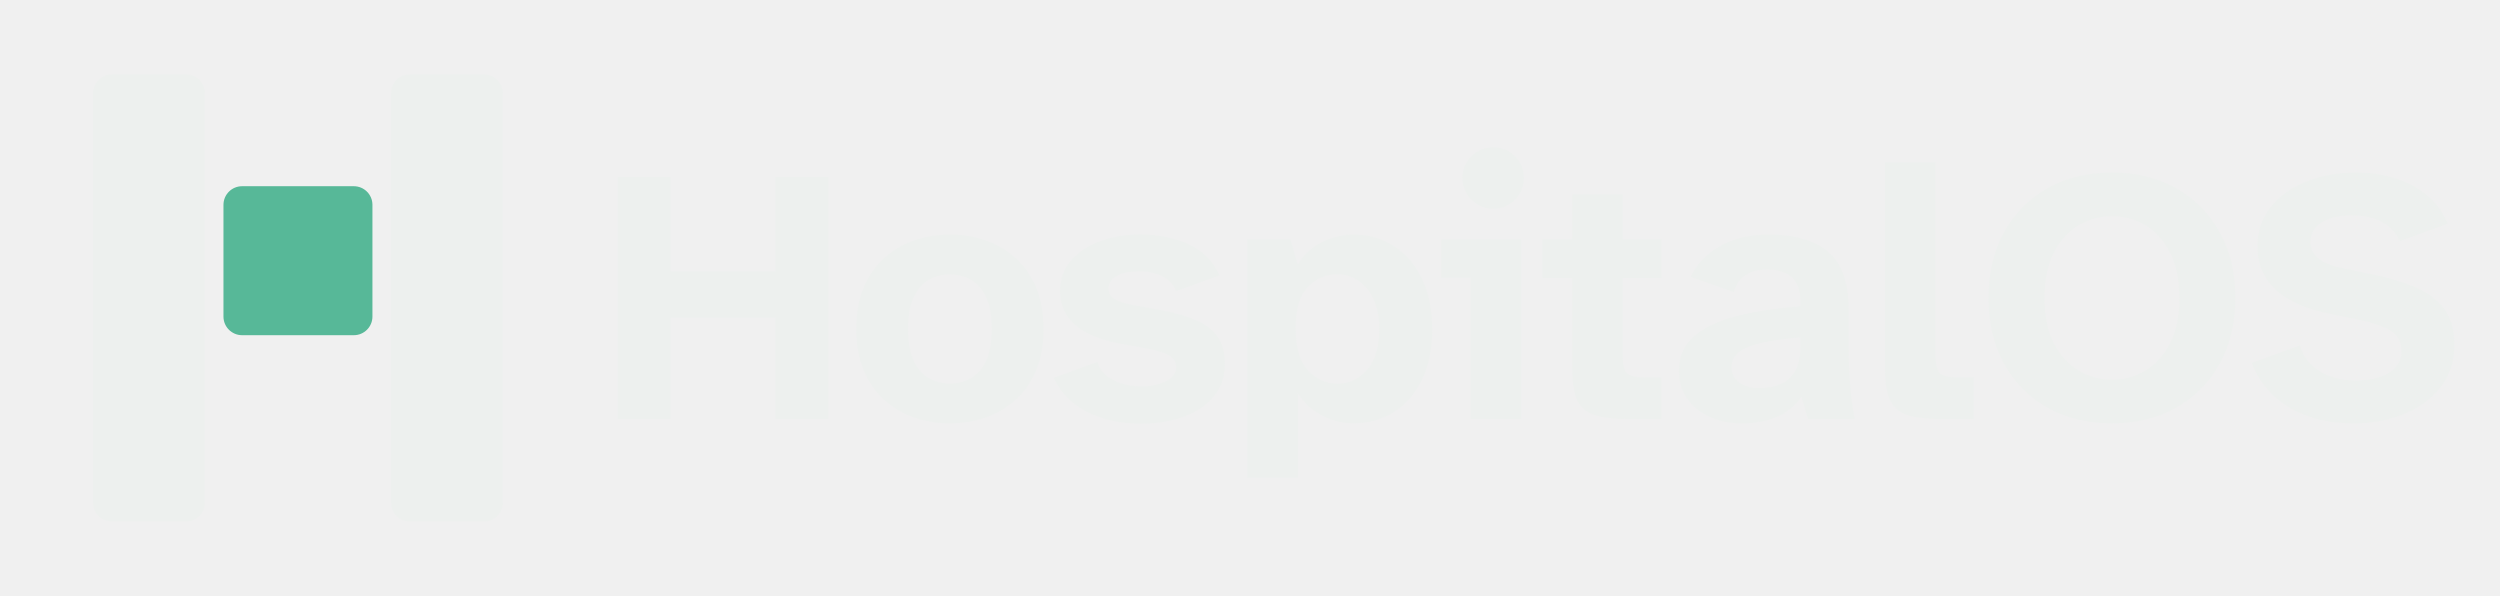
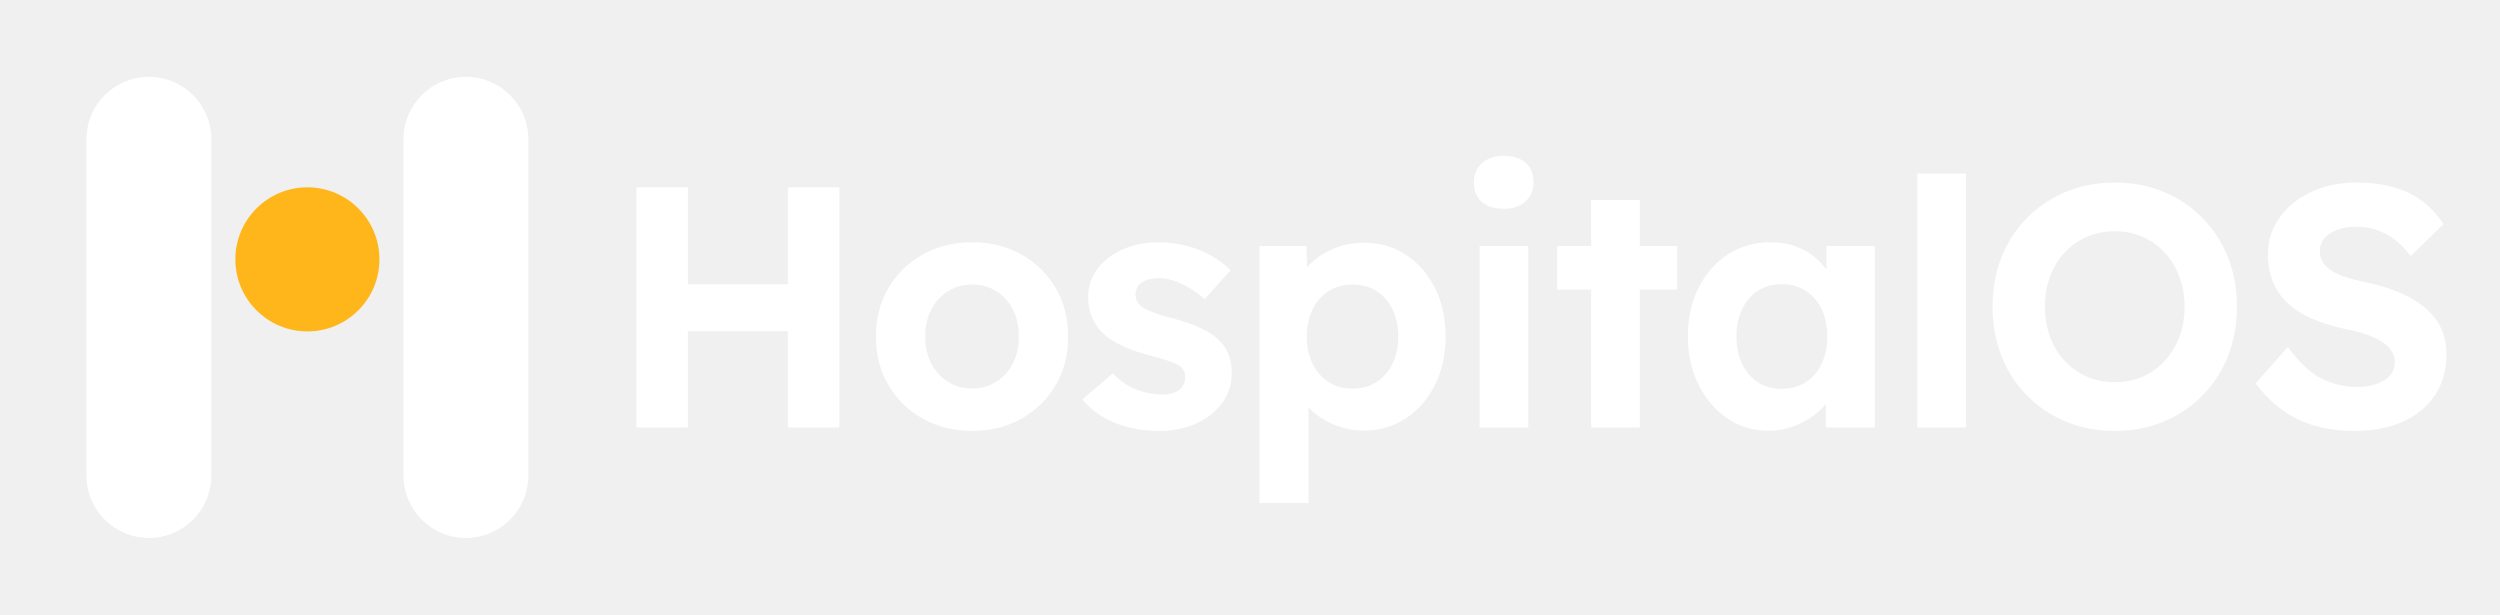
- <svg xmlns="http://www.w3.org/2000/svg" viewBox="0 0 1074 256" role="img" aria-labelledby="t">
+ <svg xmlns="http://www.w3.org/2000/svg" viewBox="0 0 1041 256" role="img" aria-labelledby="t">
  <g id="symbole">
-     <path fill="#EDF0EE" d="M48 32h32a8 8 0 0 1 8 8v176a8 8 0 0 1-8 8H48a8 8 0 0 1-8-8V40a8 8 0 0 1 8-8Z M176 32h32a8 8 0 0 1 8 8v176a8 8 0 0 1-8 8h-32a8 8 0 0 1-8-8V40a8 8 0 0 1 8-8Z" />
-     <path fill="#57B898" d="M104 80h48a8 8 0 0 1 8 8v48a8 8 0 0 1-8 8h-48a8 8 0 0 1-8-8V88a8 8 0 0 1 8-8Z" />
+     <path fill="#FFFFFF" d="M62 32a26 26 0 0 1 26 26v140a26 26 0 0 1-52 0V58a26 26 0 0 1 26-26Z M194 32a26 26 0 0 1 26 26v140a26 26 0 0 1-52 0V58a26 26 0 0 1 26-26Z" />
+     <path fill="#FFB61A" d="M128 78a30 30 0 1 1 0 60a30 30 0 1 1 0-60Z" />
  </g>
  <g id="logotype">
-     <path fill="#EDF0EE" transform="translate(256 180)" d="M9.361 0.0V-104.0H32.091V-63.453H77.095V-104.0H99.826V0.0H77.095V-43.505H32.091V0.0Z M152.079 1.868Q144.246 1.868 137.074 -0.53Q129.903 -2.929 124.215 -7.896Q118.528 -12.864 115.195 -20.556Q111.862 -28.248 111.862 -38.679Q111.862 -49.237 115.195 -56.865Q118.528 -64.494 124.215 -69.461Q129.903 -74.429 137.074 -76.827Q144.246 -79.226 152.079 -79.226Q159.912 -79.226 167.083 -76.827Q174.254 -74.429 179.942 -69.461Q185.629 -64.494 188.962 -56.865Q192.295 -49.237 192.295 -38.679Q192.295 -28.248 188.962 -20.556Q185.629 -12.864 179.942 -7.896Q174.254 -2.929 167.083 -0.53Q159.912 1.868 152.079 1.868ZM152.079 -15.219Q156.983 -15.219 161.06 -17.495Q165.137 -19.772 167.599 -24.939Q170.061 -30.106 170.061 -38.679Q170.061 -47.252 167.599 -52.418Q165.137 -57.585 161.06 -59.862Q156.983 -62.139 152.079 -62.139Q147.204 -62.139 143.112 -59.862Q139.02 -57.585 136.558 -52.418Q134.097 -47.252 134.097 -38.679Q134.097 -30.106 136.558 -24.939Q139.02 -19.772 143.112 -17.495Q147.204 -15.219 152.079 -15.219Z M234.078 1.995Q225.359 1.995 217.886 -0.297Q210.413 -2.588 204.974 -6.996Q199.534 -11.404 196.761 -17.69L215.444 -24.511Q216.903 -19.393 222.314 -16.693Q227.724 -13.992 234.36 -13.992Q240.218 -13.992 244.752 -16.123Q249.287 -18.254 249.287 -22.312Q249.287 -25.27 246.504 -27.158Q243.721 -29.046 236.676 -30.281L224.231 -32.558Q216.933 -33.989 211.338 -36.796Q205.743 -39.603 202.58 -44.123Q199.418 -48.643 199.418 -54.958Q199.418 -62.918 204.288 -68.328Q209.158 -73.738 217.006 -76.511Q224.853 -79.284 233.835 -79.284Q244.752 -79.284 254.142 -75.251Q263.532 -71.218 267.872 -61.701L249.248 -54.909Q247.477 -59.23 243.336 -61.327Q239.196 -63.424 233.28 -63.424Q226.994 -63.424 223.603 -61.395Q220.212 -59.366 220.212 -56.028Q220.212 -53.216 222.533 -51.655Q224.853 -50.093 230.283 -49.042L243.234 -46.638Q252.342 -44.926 258.321 -42.216Q264.301 -39.506 267.254 -35.069Q270.207 -30.632 270.207 -23.694Q270.207 -15.296 265.308 -9.546Q260.409 -3.795 252.25 -0.9Q244.091 1.995 234.078 1.995Z M279.86 25.222V-77.222H298.338L301.54 -66.343Q304.001 -70.644 307.899 -73.49Q311.796 -76.336 316.354 -77.781Q320.913 -79.226 325.341 -79.226Q335.1 -79.226 342.778 -74.288Q350.455 -69.35 354.858 -60.271Q359.261 -51.192 359.261 -38.552Q359.261 -25.942 354.858 -16.848Q350.455 -7.755 342.778 -2.943Q335.1 1.868 325.341 1.868Q320.913 1.868 316.354 0.36Q311.796 -1.148 307.899 -4.072Q304.001 -6.996 301.54 -11.171V25.222ZM318.626 -15.16Q326.061 -15.16 331.296 -21.144Q336.531 -27.129 336.531 -38.552Q336.531 -49.752 331.296 -55.975Q326.061 -62.198 318.626 -62.198Q311.066 -62.198 305.831 -56.734Q300.596 -51.27 300.596 -38.932Q300.596 -26.749 305.831 -20.955Q311.066 -15.16 318.626 -15.16Z M375.725 0.0V-60.719H363.212V-77.222H397.531V0.0ZM385.446 -90.338Q380.036 -90.338 376.144 -94.231Q372.251 -98.123 372.251 -103.503Q372.251 -109.099 376.144 -112.913Q380.036 -116.728 385.416 -116.728Q391.012 -116.728 394.826 -112.897Q398.641 -109.066 398.641 -103.533Q398.641 -98.123 394.81 -94.231Q390.979 -90.338 385.446 -90.338Z M443.625 0.0Q434.537 0.0 429.238 -1.606Q423.94 -3.211 421.702 -7.857Q419.464 -12.504 419.464 -21.329V-60.592H406.639V-77.222H419.464V-96.527H441.144V-77.222H457.812V-60.592H441.144V-26.798Q441.144 -21.144 443.129 -19.495Q445.114 -17.846 450.728 -17.846H457.812V0.0Z M491.957 1.868Q484.639 1.868 478.553 -0.89Q472.466 -3.649 468.871 -8.68Q465.275 -13.71 465.275 -20.716Q465.275 -29.902 471.722 -35.507Q478.168 -41.112 489.952 -44.162Q501.736 -47.213 517.48 -48.39V-50.677Q517.48 -57.537 513.768 -60.889Q510.055 -64.241 503.02 -64.241Q497.756 -64.241 493.937 -61.808Q490.117 -59.376 488.872 -54.53L470.316 -61.049Q473.936 -69.038 482.713 -74.132Q491.49 -79.226 503.945 -79.226Q520.613 -79.226 529.385 -71.836Q538.157 -64.445 538.157 -47.174V-29.999Q538.157 -24.754 538.483 -19.096Q538.809 -13.438 539.446 -8.461Q540.084 -3.484 540.833 0.0H520.749L517.888 -9.575Q513.734 -3.561 507.146 -0.847Q500.558 1.868 491.957 1.868ZM499.722 -13.243Q504.811 -13.243 508.839 -14.917Q512.868 -16.591 515.174 -20.638Q517.48 -24.686 517.48 -31.76V-35.049Q503.409 -33.999 495.63 -31.182Q487.85 -28.365 487.85 -22.166Q487.85 -18.138 491.154 -15.69Q494.457 -13.243 499.722 -13.243Z M578.062 0.0Q569.003 0.0 563.69 -1.62Q558.377 -3.24 556.11 -7.843Q553.843 -12.445 553.843 -21.154V-110.228H575.522V-26.506Q575.522 -21.144 577.571 -19.495Q579.619 -17.846 585.506 -17.846H591.938V0.0Z M651.284 1.868Q635.579 1.868 623.606 -4.87Q611.632 -11.609 604.943 -23.752Q598.253 -35.896 598.253 -52.0Q598.253 -68.104 604.943 -80.248Q611.632 -92.391 623.606 -99.13Q635.579 -105.868 651.284 -105.868Q666.99 -105.868 678.9 -99.13Q690.81 -92.391 697.563 -80.248Q704.316 -68.104 704.316 -52.0Q704.316 -35.896 697.563 -23.752Q690.81 -11.609 678.9 -4.87Q666.99 1.868 651.284 1.868ZM651.284 -16.882Q659.263 -16.882 665.817 -20.872Q672.371 -24.861 676.316 -32.67Q680.262 -40.479 680.262 -52.0Q680.262 -63.521 676.316 -71.33Q672.371 -79.139 665.817 -83.128Q659.263 -87.118 651.284 -87.118Q643.461 -87.118 636.83 -83.128Q630.198 -79.139 626.253 -71.33Q622.307 -63.521 622.307 -52.0Q622.307 -40.479 626.253 -32.67Q630.198 -24.861 636.83 -20.872Q643.461 -16.882 651.284 -16.882Z M755.372 1.868Q744.532 1.868 735.741 -1.158Q726.949 -4.184 720.736 -10.013Q714.523 -15.841 711.341 -24.122L732.067 -31.605Q733.4 -26.856 736.796 -23.485Q740.192 -20.113 745.165 -18.308Q750.137 -16.503 755.995 -16.503Q761.201 -16.503 765.618 -17.768Q770.036 -19.033 772.843 -21.894Q775.65 -24.754 775.65 -29.464Q775.65 -34.835 771.34 -37.716Q767.029 -40.596 757.231 -42.668L744.357 -45.305Q734.685 -47.329 727.888 -51.071Q721.091 -54.812 717.462 -60.577Q713.832 -66.343 713.832 -74.254Q713.832 -81.649 717.155 -87.512Q720.478 -93.374 726.326 -97.456Q732.174 -101.538 739.862 -103.703Q747.549 -105.868 756.403 -105.868Q764.635 -105.868 772.337 -103.577Q780.039 -101.285 786.164 -96.498Q792.29 -91.71 795.53 -83.877L774.93 -76.394Q773.412 -80.063 770.449 -82.52Q767.487 -84.977 763.478 -86.237Q759.469 -87.497 754.516 -87.497Q749.388 -87.497 745.296 -86.213Q741.204 -84.928 738.884 -82.359Q736.563 -79.79 736.563 -76.112Q736.563 -71.782 739.876 -69.053Q743.189 -66.323 749.339 -64.99L763.468 -62.071Q773.432 -59.989 781.304 -56.739Q789.176 -53.489 793.778 -47.602Q798.381 -41.715 798.381 -31.897Q798.381 -21.047 792.333 -13.501Q786.286 -5.955 776.531 -2.043Q766.776 1.868 755.372 1.868Z" />
+     <path fill="#FFFFFF" transform="translate(252 178)" d="M76.063 0.0V-100.0H97.492V0.0ZM13 0.0V-100.0H34.429V0.0ZM21.603 -40.095 21.659 -59.619H87.032V-40.095Z M152.849 1.429Q141.294 1.429 132.234 -3.671Q123.175 -8.77 117.952 -17.611Q112.73 -26.452 112.73 -37.849Q112.73 -49.246 117.952 -58.087Q123.175 -66.929 132.234 -72.028Q141.294 -77.127 152.849 -77.127Q164.318 -77.127 173.349 -72.028Q182.381 -66.929 187.576 -58.087Q192.77 -49.246 192.77 -37.849Q192.77 -26.452 187.576 -17.611Q182.381 -8.77 173.349 -3.671Q164.318 1.429 152.849 1.429ZM152.849 -16.223Q158.452 -16.223 162.877 -19.052Q167.301 -21.881 169.801 -26.778Q172.301 -31.675 172.214 -37.849Q172.301 -44.167 169.801 -49.063Q167.301 -53.96 162.877 -56.746Q158.452 -59.531 152.849 -59.531Q147.191 -59.531 142.722 -56.702Q138.254 -53.873 135.727 -48.976Q133.199 -44.079 133.286 -37.849Q133.199 -31.675 135.727 -26.778Q138.254 -21.881 142.722 -19.052Q147.191 -16.223 152.849 -16.223Z M230.762 1.429Q220.167 1.429 211.956 -2.052Q203.746 -5.532 198.69 -11.683L211.357 -22.532Q215.754 -17.921 221.159 -15.818Q226.564 -13.714 232.048 -13.714Q234.175 -13.714 235.944 -14.191Q237.714 -14.667 238.968 -15.647Q240.222 -16.627 240.885 -17.941Q241.547 -19.254 241.547 -20.897Q241.547 -24.0 239 -25.786Q237.627 -26.619 234.611 -27.694Q231.595 -28.77 226.794 -30Q219.563 -31.865 214.528 -34.357Q209.492 -36.849 206.468 -40.055Q203.825 -42.936 202.464 -46.456Q201.103 -49.976 201.103 -54.278Q201.103 -59.436 203.425 -63.615Q205.746 -67.794 209.806 -70.833Q213.865 -73.873 219.155 -75.5Q224.444 -77.127 230.238 -77.127Q236.191 -77.127 241.738 -75.726Q247.286 -74.325 252.076 -71.694Q256.865 -69.064 260.421 -65.46L249.548 -53.397Q246.945 -55.833 243.73 -57.821Q240.516 -59.809 237.147 -60.98Q233.778 -62.151 230.952 -62.151Q228.508 -62.151 226.607 -61.718Q224.707 -61.286 223.425 -60.393Q222.143 -59.5 221.48 -58.202Q220.818 -56.905 220.818 -55.262Q220.905 -53.683 221.663 -52.29Q222.421 -50.897 223.905 -49.921Q225.365 -49 228.48 -47.825Q231.595 -46.651 236.897 -45.286Q243.762 -43.429 248.516 -41.131Q253.27 -38.833 256.095 -35.81Q258.619 -33.262 259.762 -29.968Q260.905 -26.675 260.905 -22.691Q260.905 -15.706 256.929 -10.246Q252.953 -4.786 246.143 -1.679Q239.333 1.429 230.762 1.429Z M272.46 31.429V-75.556H291.984L292.596 -58.524L288.921 -59.81Q289.834 -64.373 293.778 -68.274Q297.722 -72.175 303.564 -74.564Q309.405 -76.952 315.881 -76.952Q325.746 -76.952 333.409 -71.925Q341.072 -66.897 345.504 -58.099Q349.937 -49.302 349.937 -37.849Q349.937 -26.54 345.52 -17.698Q341.103 -8.857 333.385 -3.786Q325.667 1.286 315.865 1.286Q309.349 1.286 303.401 -1.218Q297.453 -3.722 293.334 -7.837Q289.215 -11.952 288.103 -16.714L292.873 -18.714V31.429ZM311.27 -16.175Q316.897 -16.175 321.151 -18.905Q325.405 -21.635 327.821 -26.516Q330.238 -31.397 330.238 -37.849Q330.238 -44.302 327.865 -49.167Q325.492 -54.032 321.238 -56.762Q316.984 -59.492 311.27 -59.492Q305.556 -59.492 301.274 -56.805Q296.992 -54.119 294.576 -49.21Q292.159 -44.302 292.159 -37.849Q292.159 -31.397 294.576 -26.516Q296.992 -21.635 301.274 -18.905Q305.556 -16.175 311.27 -16.175Z M364.111 0.0V-75.556H384.381V0.0ZM374.143 -91.071Q368.262 -91.071 364.996 -93.944Q361.73 -96.817 361.73 -102.079Q361.73 -106.945 365.067 -110.016Q368.405 -113.088 374.143 -113.088Q380.024 -113.088 383.29 -110.214Q386.556 -107.341 386.556 -102.079Q386.556 -97.214 383.219 -94.143Q379.881 -91.071 374.143 -91.071Z M410.547 0.0V-94.754H430.818V0.0ZM396.421 -57.381V-75.556H446.357V-57.381Z M484.278 1.373Q474.881 1.373 467.321 -3.742Q459.762 -8.857 455.302 -17.742Q450.841 -26.627 450.841 -37.937Q450.841 -49.389 455.317 -58.23Q459.794 -67.071 467.555 -72.099Q475.317 -77.127 485.175 -77.127Q490.754 -77.127 495.389 -75.524Q500.024 -73.921 503.528 -71.044Q507.032 -68.167 509.417 -64.417Q511.801 -60.667 512.817 -56.373L508.532 -57.127V-75.556H528.667V0.0H508.254V-18.19L512.849 -18.579Q511.77 -14.611 509.182 -10.996Q506.595 -7.381 502.774 -4.635Q498.952 -1.889 494.274 -0.258Q489.595 1.373 484.278 1.373ZM489.857 -16.088Q495.571 -16.088 499.853 -18.818Q504.135 -21.548 506.508 -26.472Q508.881 -31.397 508.881 -37.937Q508.881 -44.389 506.508 -49.298Q504.135 -54.206 499.853 -56.936Q495.571 -59.666 489.857 -59.666Q484.23 -59.666 480.02 -56.936Q475.81 -54.206 473.437 -49.298Q471.064 -44.389 471.064 -37.937Q471.064 -31.397 473.437 -26.472Q475.81 -21.548 480.02 -18.818Q484.23 -16.088 489.857 -16.088Z M546.349 0.0V-105.714H566.619V0.0Z M628.643 1.429Q617.571 1.429 608.282 -2.429Q598.992 -6.286 592.099 -13.242Q585.206 -20.198 581.452 -29.639Q577.698 -39.079 577.698 -50.278Q577.698 -61.532 581.452 -70.944Q585.206 -80.357 592.099 -87.314Q598.992 -94.27 608.282 -98.127Q617.571 -101.984 628.587 -101.984Q639.659 -101.984 648.921 -98.127Q658.183 -94.27 665.076 -87.27Q671.968 -80.27 675.722 -70.857Q679.476 -61.444 679.476 -50.333Q679.476 -39.167 675.722 -29.726Q671.968 -20.286 665.076 -13.286Q658.183 -6.286 648.921 -2.429Q639.659 1.429 628.643 1.429ZM628.587 -18.85Q634.929 -18.85 640.222 -21.175Q645.516 -23.5 649.417 -27.762Q653.317 -32.024 655.484 -37.75Q657.651 -43.476 657.651 -50.278Q657.651 -57.079 655.484 -62.805Q653.317 -68.532 649.417 -72.793Q645.516 -77.055 640.222 -79.381Q634.929 -81.706 628.587 -81.706Q622.246 -81.706 616.953 -79.381Q611.659 -77.055 607.715 -72.837Q603.77 -68.619 601.647 -62.893Q599.524 -57.167 599.524 -50.278Q599.524 -43.476 601.647 -37.707Q603.77 -31.937 607.715 -27.719Q611.659 -23.5 616.953 -21.175Q622.246 -18.85 628.587 -18.85Z M728.468 1.429Q719.103 1.429 711.508 -0.853Q703.913 -3.135 697.936 -7.575Q691.96 -12.016 687.254 -18.333L700.659 -33.532Q707.714 -23.865 714.671 -20.369Q721.627 -16.873 729.706 -16.873Q734.079 -16.873 737.619 -18.115Q741.159 -19.357 743.174 -21.635Q745.19 -23.913 745.19 -27.048Q745.19 -29.341 744.194 -31.238Q743.198 -33.135 741.329 -34.631Q739.46 -36.127 736.841 -37.337Q734.222 -38.548 731.091 -39.456Q727.96 -40.365 724.325 -41.055Q716.278 -42.794 710.286 -45.476Q704.293 -48.159 700.27 -52.071Q696.246 -55.984 694.305 -60.996Q692.365 -66.008 692.365 -72.262Q692.365 -78.762 695.286 -84.238Q698.206 -89.714 703.238 -93.694Q708.27 -97.675 714.917 -99.829Q721.563 -101.984 729.016 -101.984Q738.119 -101.984 744.992 -99.956Q751.865 -97.929 756.921 -94.028Q761.976 -90.127 765.429 -84.635L751.794 -71.365Q748.825 -75.413 745.309 -78.127Q741.794 -80.841 737.758 -82.206Q733.722 -83.571 729.365 -83.571Q724.683 -83.571 721.262 -82.329Q717.841 -81.087 715.901 -78.793Q713.961 -76.5 713.961 -73.246Q713.961 -70.69 715.298 -68.69Q716.635 -66.691 719.048 -65.179Q721.461 -63.667 724.877 -62.556Q728.294 -61.445 732.365 -60.635Q740.222 -59.032 746.532 -56.445Q752.841 -53.857 757.377 -50.203Q761.913 -46.548 764.294 -41.647Q766.675 -36.746 766.675 -30.603Q766.675 -20.476 761.83 -13.31Q756.984 -6.143 748.397 -2.357Q739.81 1.429 728.468 1.429Z" />
  </g>
</svg>
